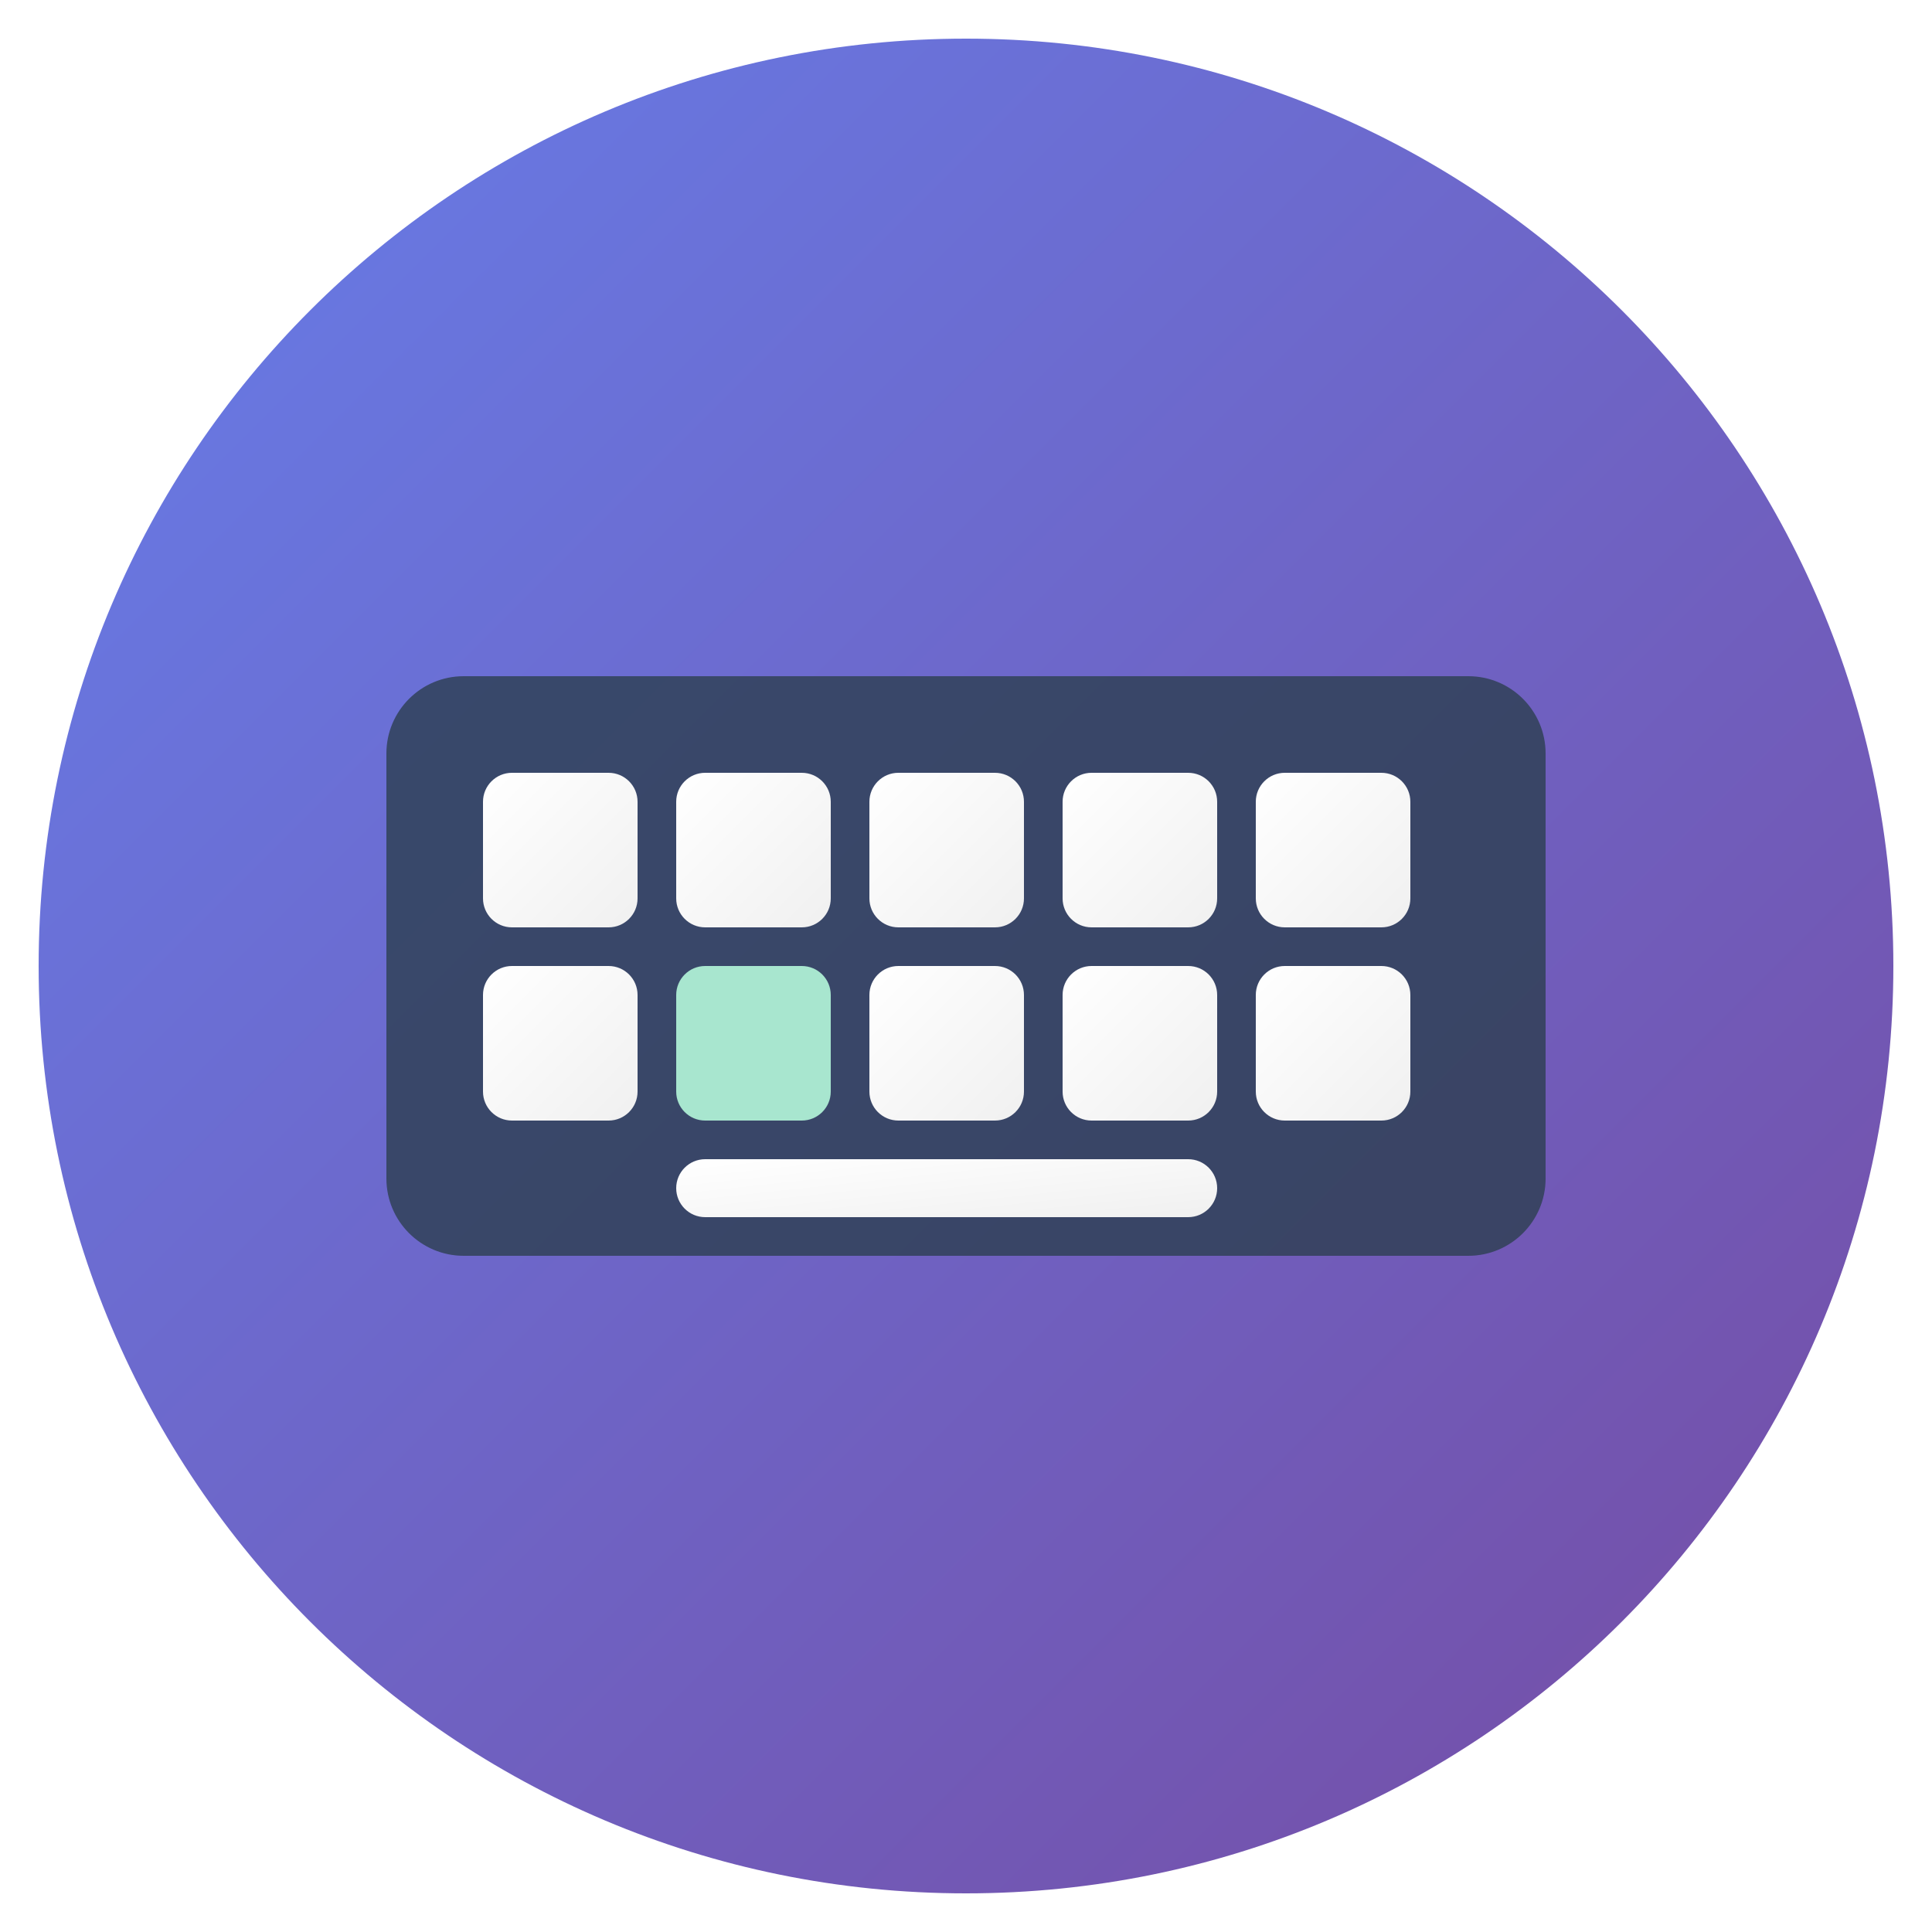
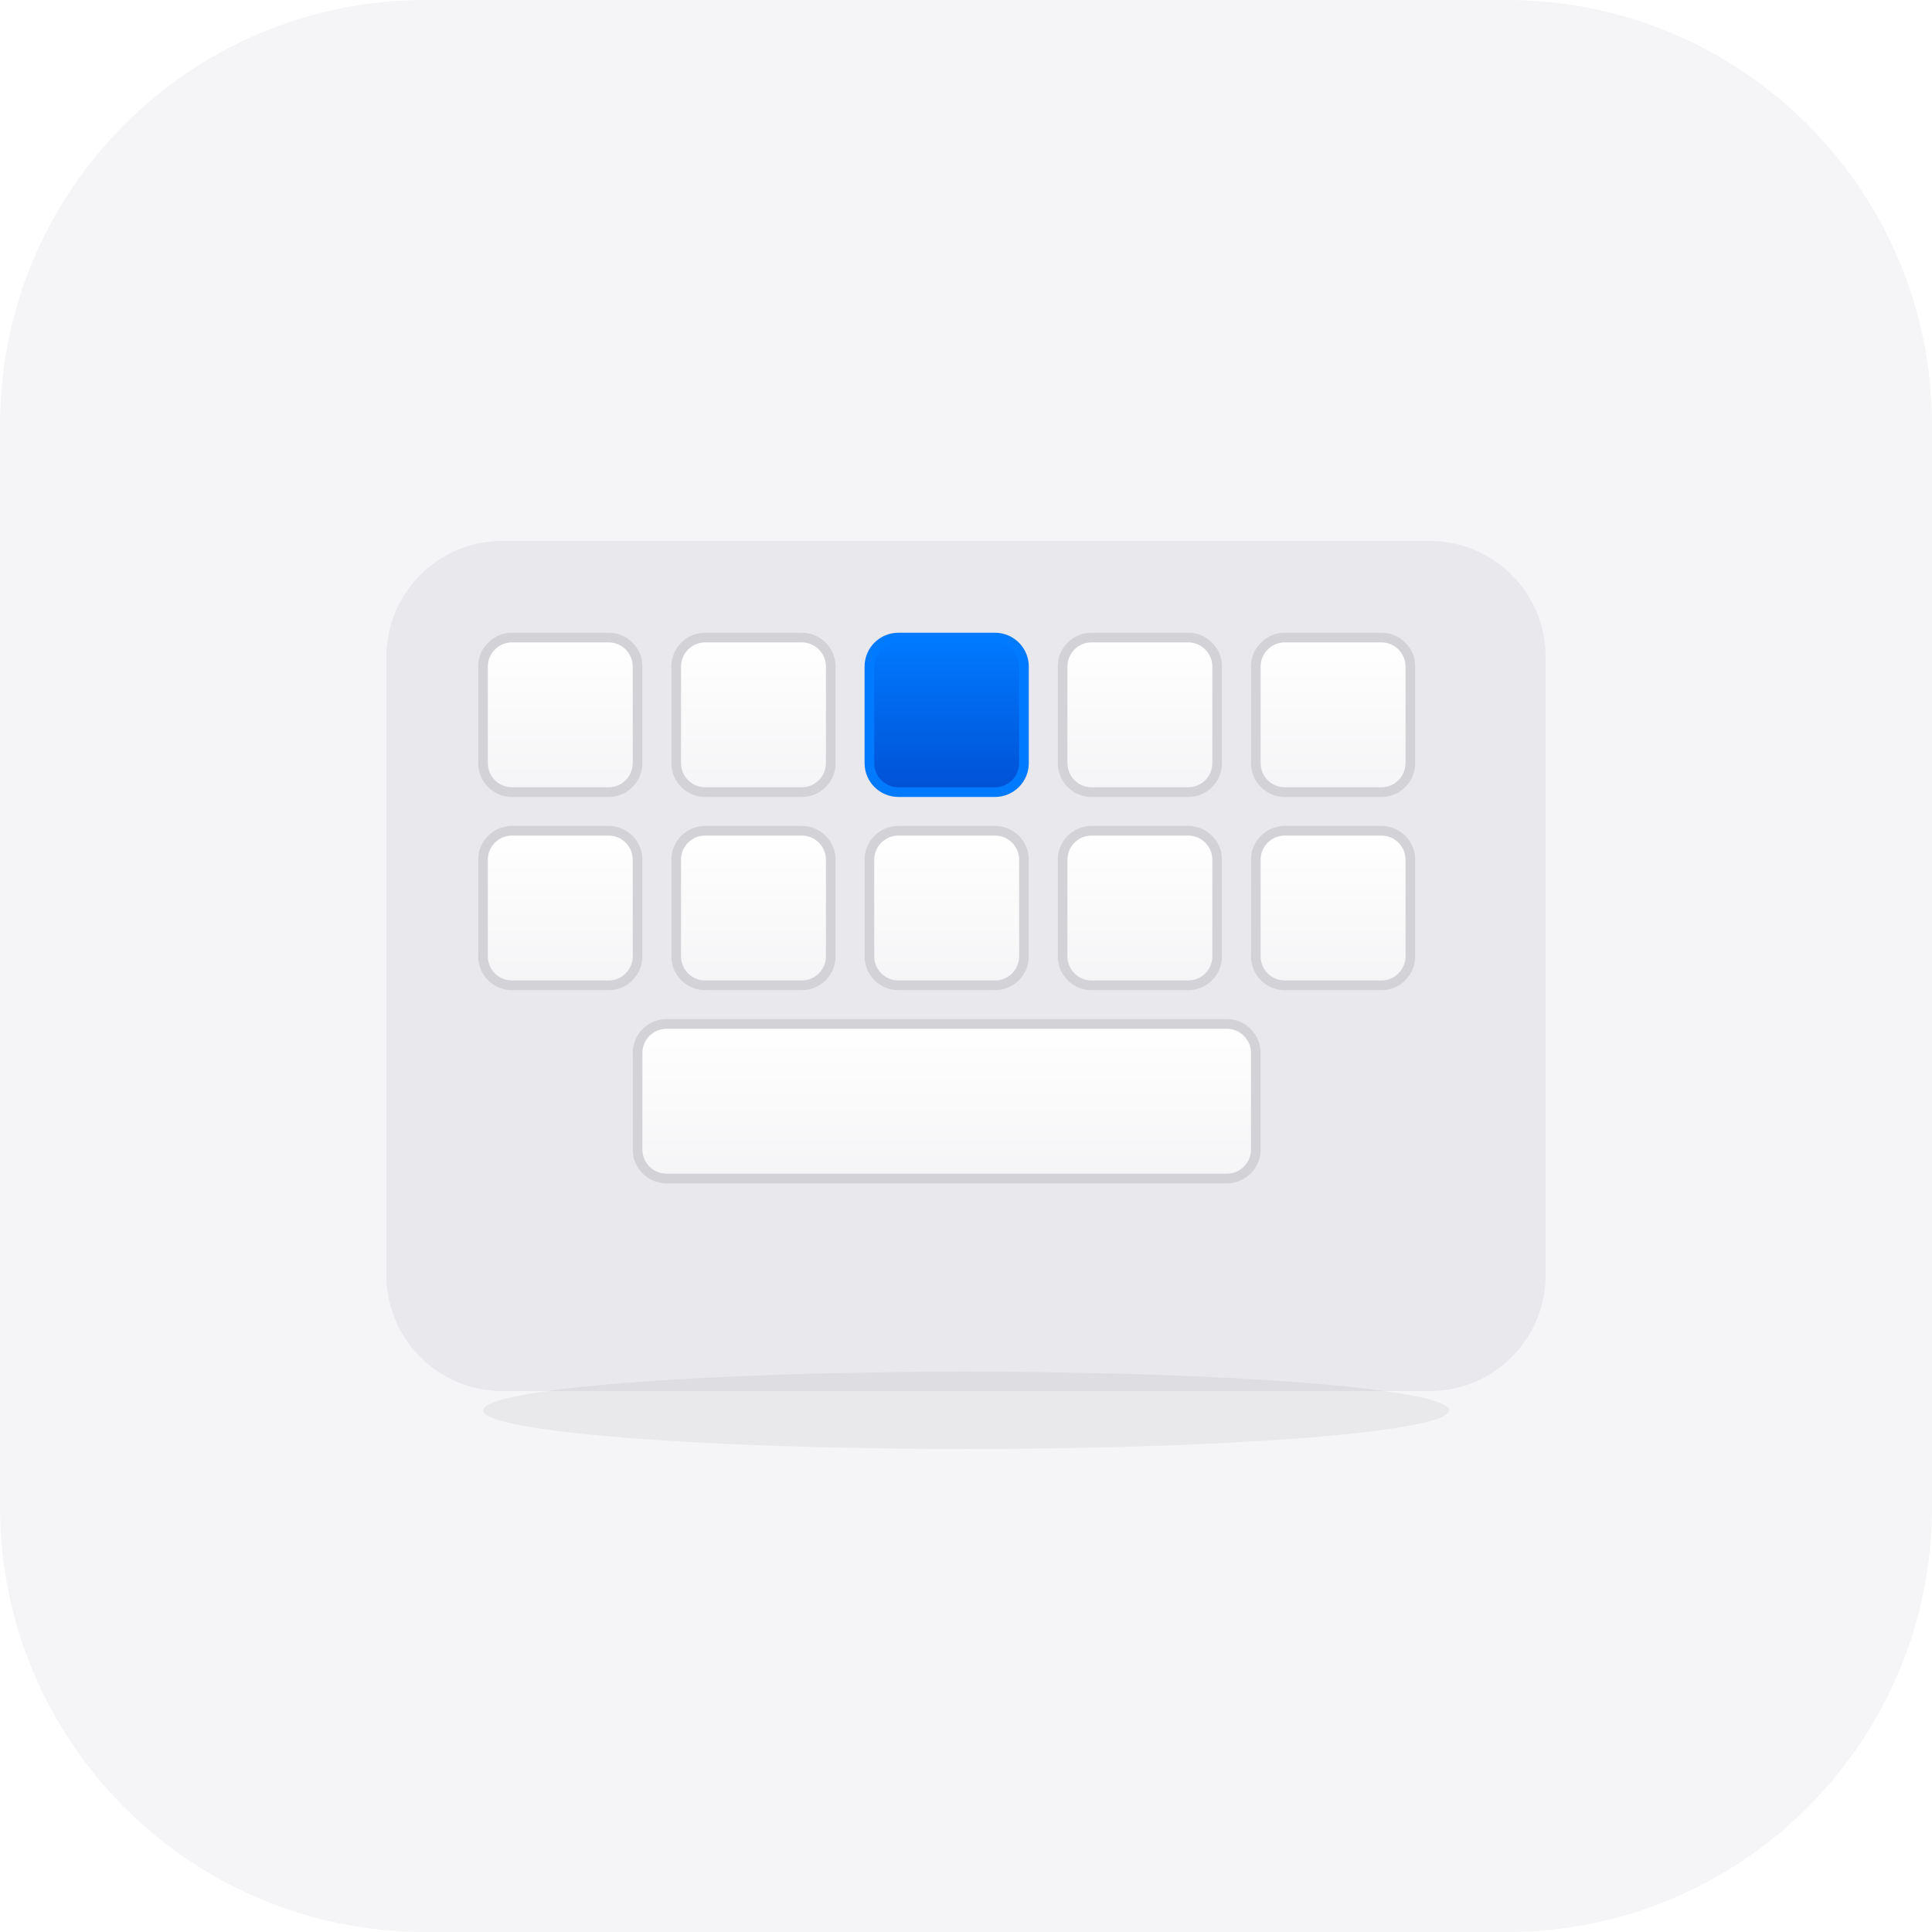
<svg xmlns="http://www.w3.org/2000/svg" viewBox="0 0 100 100">
  <defs>
-     <linearGradient id="bg" x1="0%" y1="0%" x2="100%" y2="100%">
-       <stop offset="0%" style="stop-color:#667eea;stop-opacity:1" />
-       <stop offset="100%" style="stop-color:#764ba2;stop-opacity:1" />
+     <linearGradient id="sfBlue" x1="0%" y1="0%" x2="0%" y2="100%">
+       <stop offset="0%" style="stop-color:#007AFF;stop-opacity:1" />
+       <stop offset="100%" style="stop-color:#0051D5;stop-opacity:1" />
    </linearGradient>
-     <linearGradient id="key" x1="0%" y1="0%" x2="100%" y2="100%">
-       <stop offset="0%" style="stop-color:#ffffff;stop-opacity:1" />
-       <stop offset="100%" style="stop-color:#f0f0f0;stop-opacity:1" />
+     <linearGradient id="keyGradient" x1="0%" y1="0%" x2="0%" y2="100%">
+       <stop offset="0%" style="stop-color:#FFFFFF;stop-opacity:1" />
+       <stop offset="100%" style="stop-color:#F5F5F7;stop-opacity:1" />
    </linearGradient>
  </defs>
-   <circle cx="50" cy="50" r="48" fill="url(#bg)" />
-   <rect x="20" y="35" width="60" height="30" rx="4" fill="#2c3e50" opacity="0.8" />
-   <rect x="25" y="40" width="8" height="8" rx="1.5" fill="url(#key)" />
-   <rect x="35" y="40" width="8" height="8" rx="1.5" fill="url(#key)" />
-   <rect x="45" y="40" width="8" height="8" rx="1.5" fill="url(#key)" />
-   <rect x="55" y="40" width="8" height="8" rx="1.5" fill="url(#key)" />
-   <rect x="65" y="40" width="8" height="8" rx="1.5" fill="url(#key)" />
-   <rect x="25" y="50" width="8" height="8" rx="1.5" fill="url(#key)" />
-   <rect x="35" y="50" width="8" height="8" rx="1.5" fill="#a8e6cf" />
-   <rect x="45" y="50" width="8" height="8" rx="1.5" fill="url(#key)" />
-   <rect x="55" y="50" width="8" height="8" rx="1.5" fill="url(#key)" />
-   <rect x="65" y="50" width="8" height="8" rx="1.5" fill="url(#key)" />
-   <rect x="35" y="60" width="28" height="3" rx="1.5" fill="url(#key)" />
+   <rect width="100" height="100" rx="22" fill="#F5F5F7" />
+   <g transform="translate(20, 28)">
+     <rect x="0" y="0" width="60" height="44" rx="6" fill="#E8E8ED" />
+     <g transform="translate(5, 5)">
+       <rect x="0" y="0" width="8" height="8" rx="1.5" fill="url(#keyGradient)" stroke="#D2D2D7" stroke-width="0.5" />
+       <rect x="10" y="0" width="8" height="8" rx="1.5" fill="url(#keyGradient)" stroke="#D2D2D7" stroke-width="0.5" />
+       <rect x="20" y="0" width="8" height="8" rx="1.5" fill="url(#sfBlue)" stroke="#007AFF" stroke-width="0.5" />
+       <rect x="30" y="0" width="8" height="8" rx="1.5" fill="url(#keyGradient)" stroke="#D2D2D7" stroke-width="0.5" />
+       <rect x="40" y="0" width="8" height="8" rx="1.5" fill="url(#keyGradient)" stroke="#D2D2D7" stroke-width="0.5" />
+     </g>
+     <g transform="translate(5, 15)">
+       <rect x="0" y="0" width="8" height="8" rx="1.5" fill="url(#keyGradient)" stroke="#D2D2D7" stroke-width="0.5" />
+       <rect x="10" y="0" width="8" height="8" rx="1.5" fill="url(#keyGradient)" stroke="#D2D2D7" stroke-width="0.5" />
+       <rect x="20" y="0" width="8" height="8" rx="1.5" fill="url(#keyGradient)" stroke="#D2D2D7" stroke-width="0.5" />
+       <rect x="30" y="0" width="8" height="8" rx="1.5" fill="url(#keyGradient)" stroke="#D2D2D7" stroke-width="0.5" />
+       <rect x="40" y="0" width="8" height="8" rx="1.5" fill="url(#keyGradient)" stroke="#D2D2D7" stroke-width="0.5" />
+     </g>
+     <g transform="translate(5, 25)">
+       <rect x="8" y="0" width="32" height="8" rx="1.5" fill="url(#keyGradient)" stroke="#D2D2D7" stroke-width="0.5" />
+     </g>
+     <ellipse cx="30" cy="45" rx="25" ry="2" fill="rgba(0, 0, 0, 0.05)" />
+   </g>
</svg>
